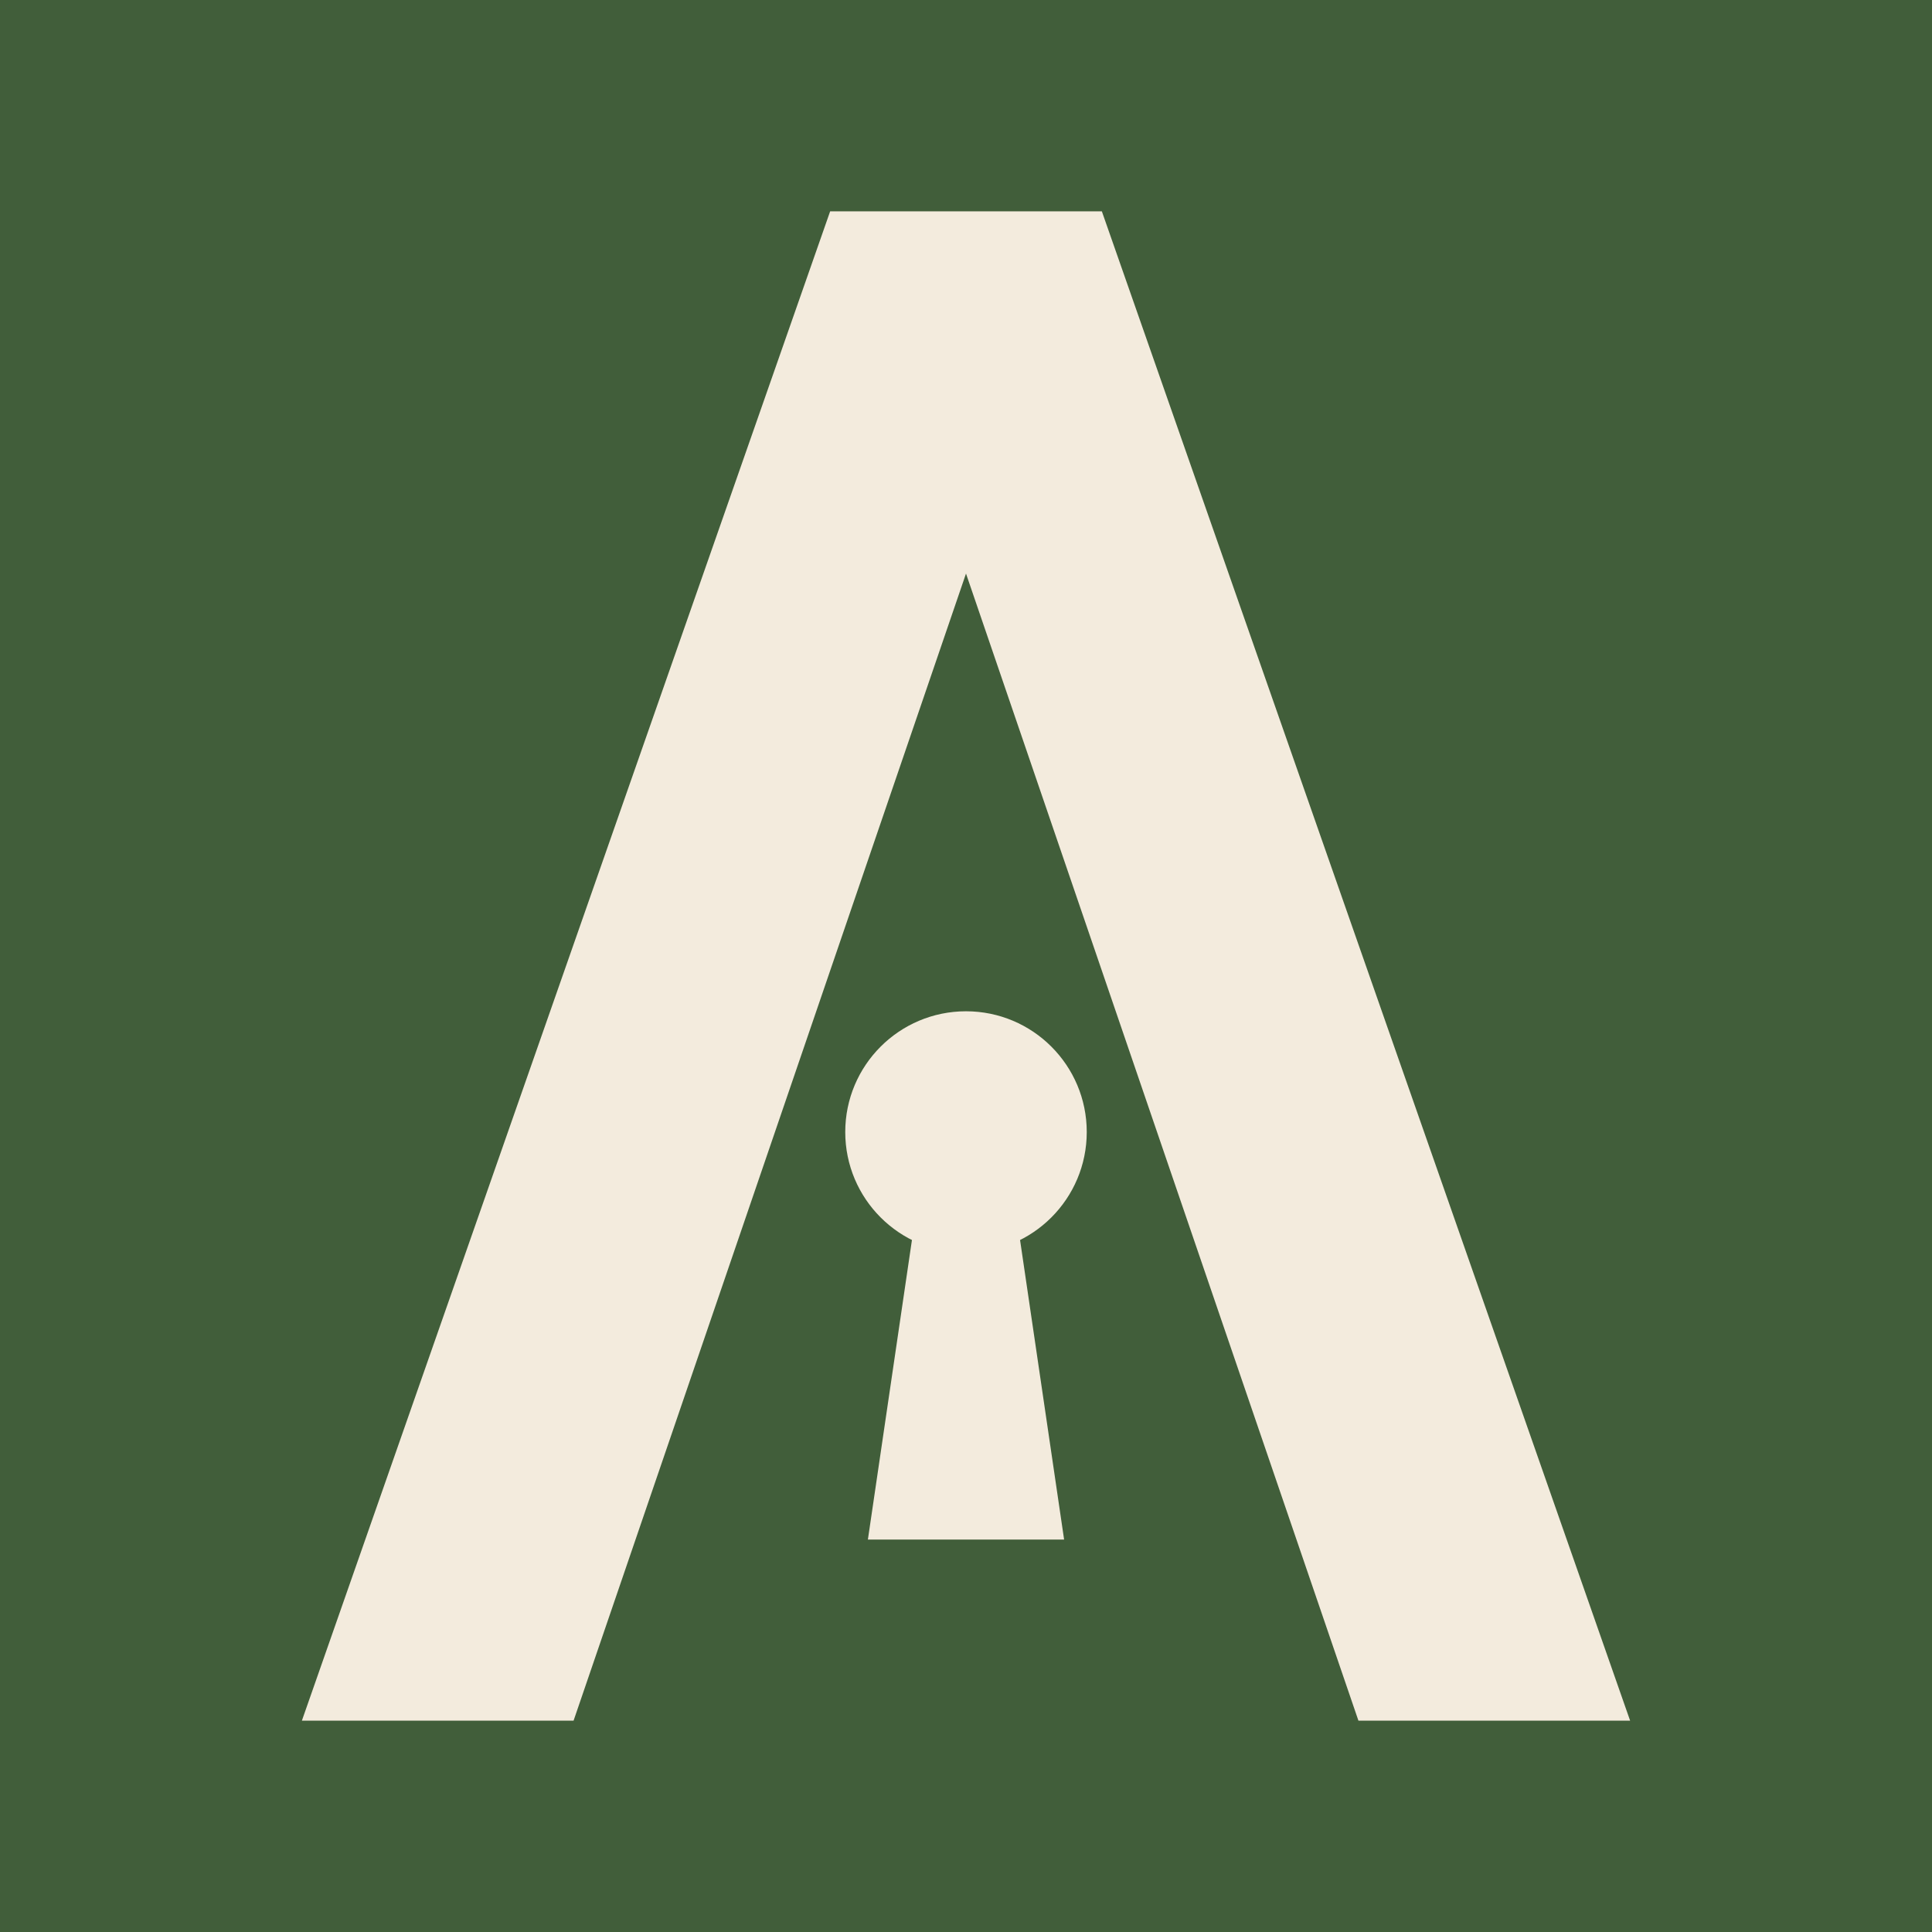
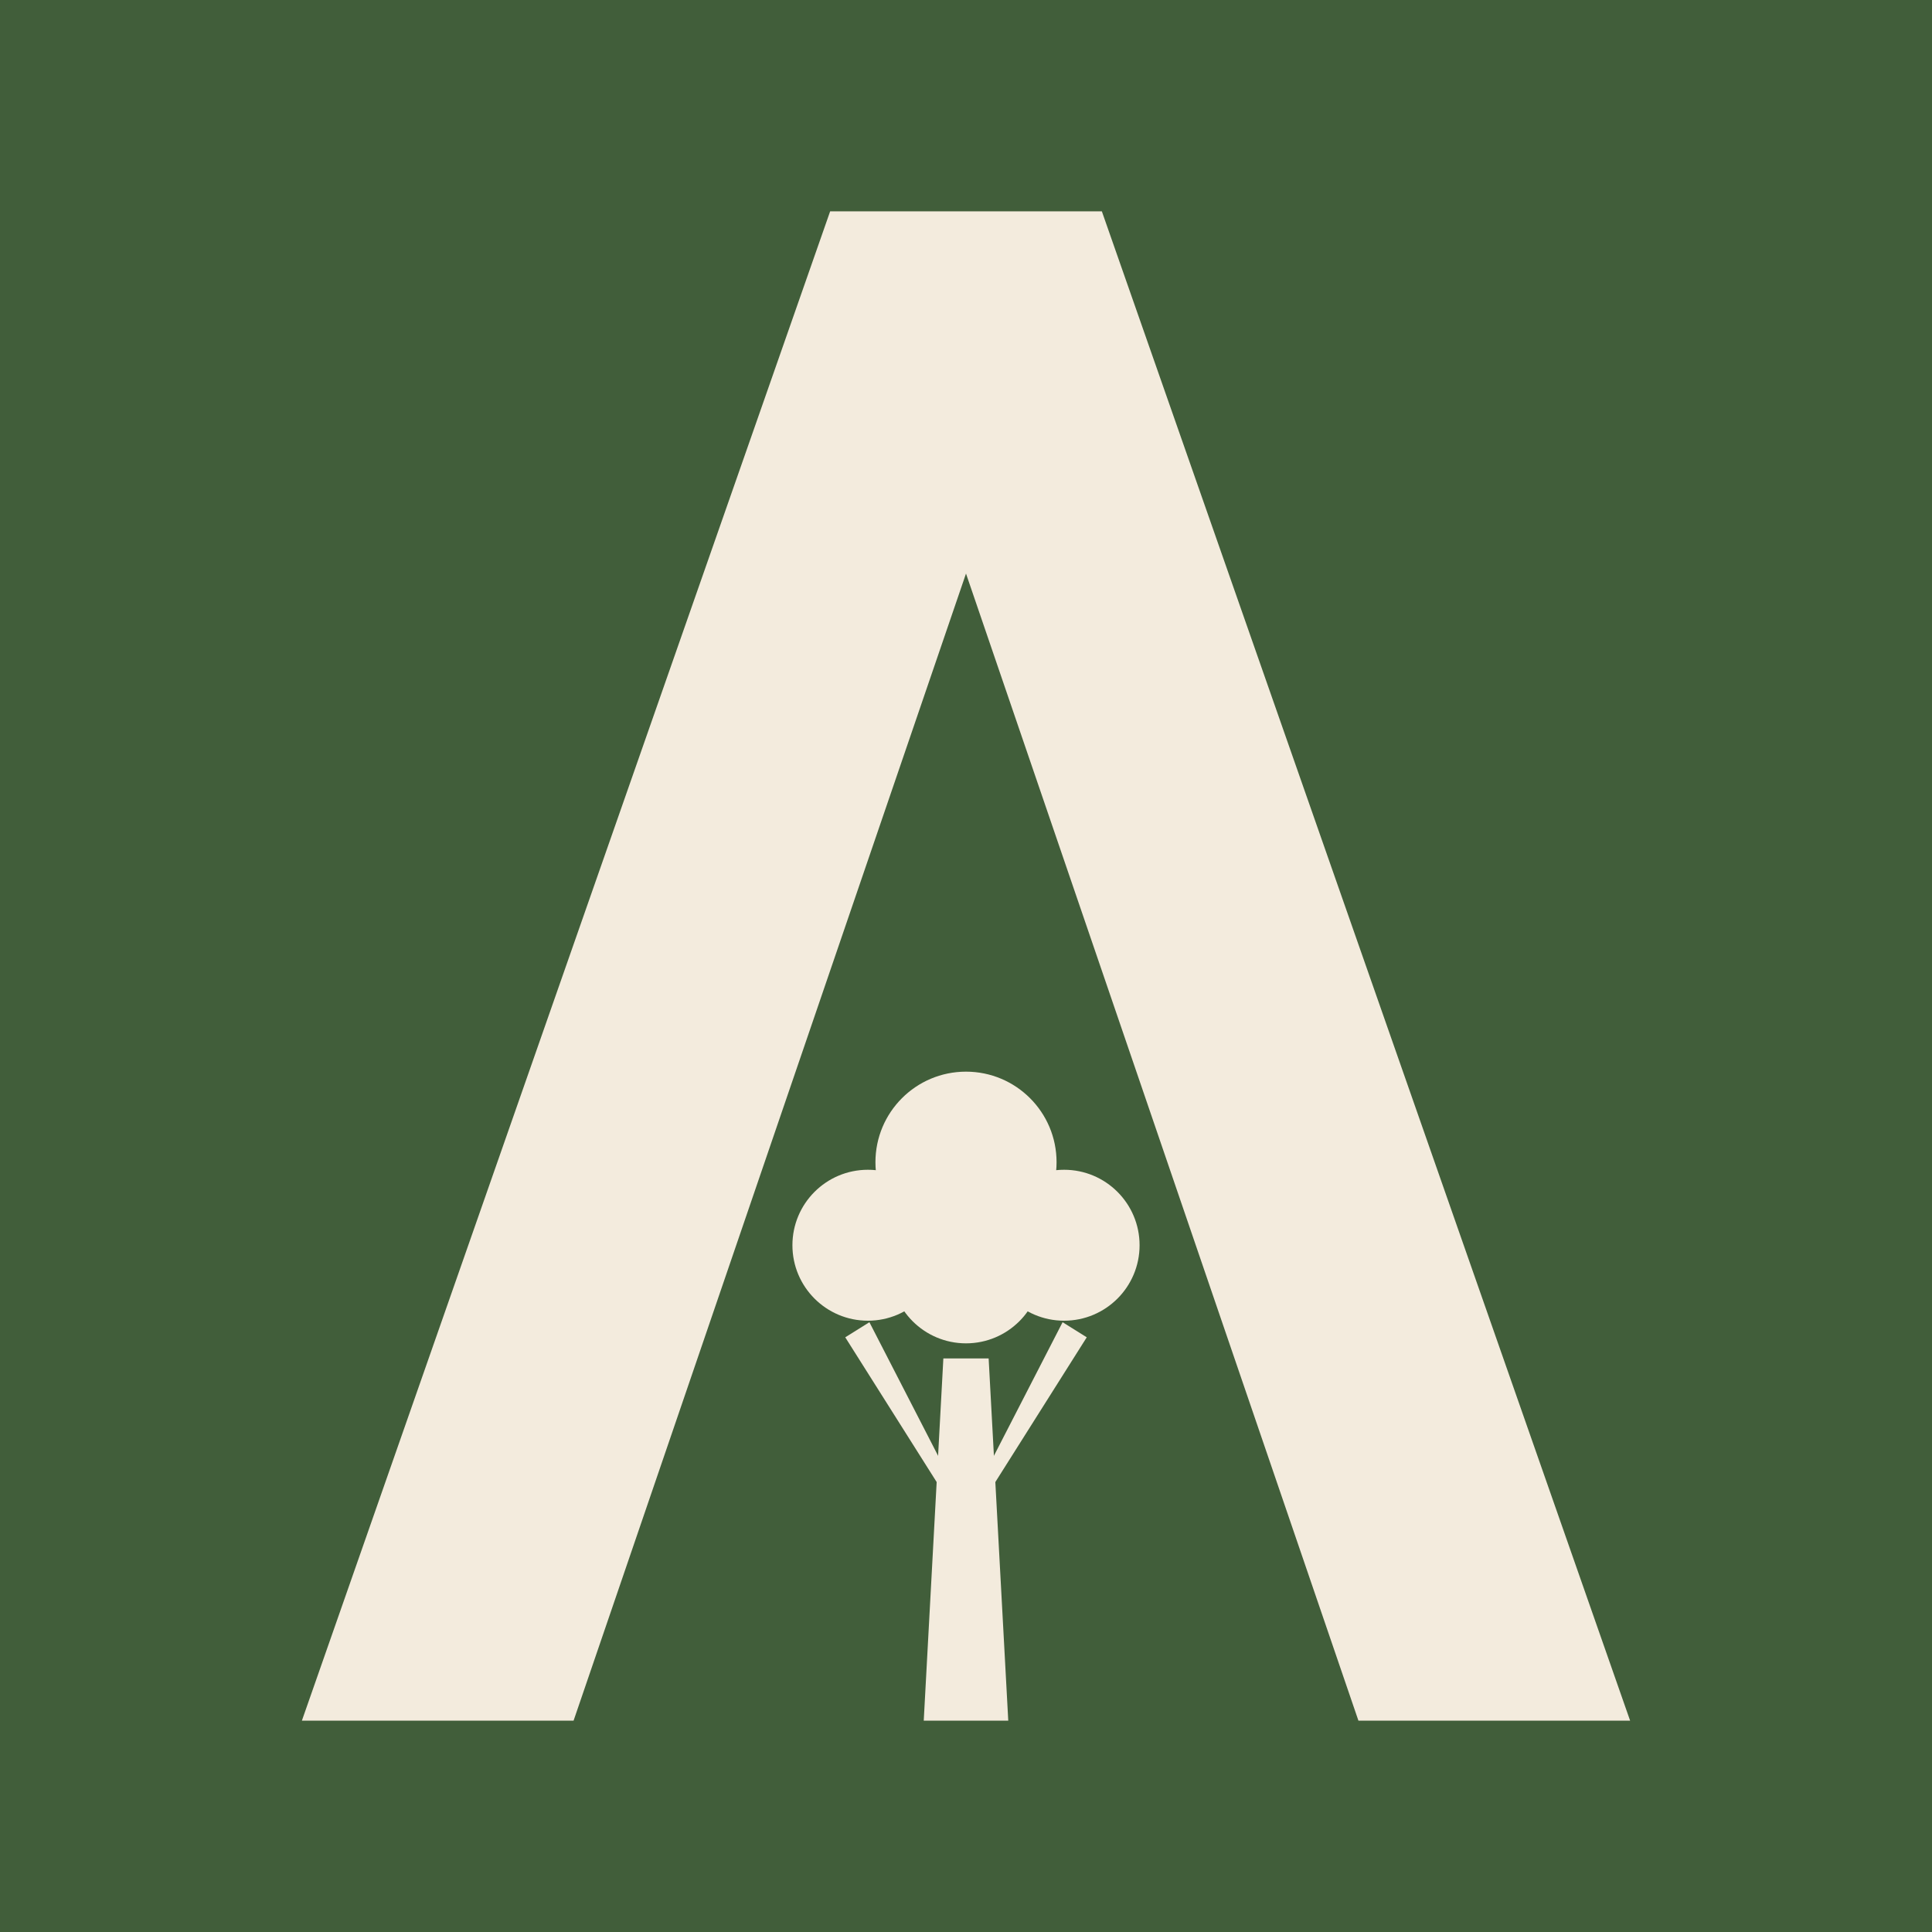
<svg xmlns="http://www.w3.org/2000/svg" viewBox="0 0 128 128" width="128" height="128">
-   <rect width="128" height="128" rx="0" fill="#415E3A" />
+   <rect width="128" height="128" fill="#415E3A" />
  <g fill="#F3EBDD" transform="translate(20 14)">
    <polygon points="35,0 53,0 88,100 70,100 44,24 18,100 0,100" />
-     <circle cx="44" cy="61" r="8" />
-     <polygon points="41.0,64.2 47.0,64.2 50.5,88 37.5,88" />
+     <circle cx="44" cy="63" r="6" />
+     <circle cx="37.5" cy="68.5" r="5" />
+     <circle cx="50.5" cy="68.5" r="5" />
+     <circle cx="44" cy="70" r="5" />
+     <polygon points="42.5,76 45.5,76 46.8,100 41.2,100" />
+     <polygon points="43.2,86 44.8,87.6 37.6,73.6 36,74.6" />
+     <polygon points="44.8,86 43.2,87.6 50.4,73.6 52,74.6" />
  </g>
</svg>
